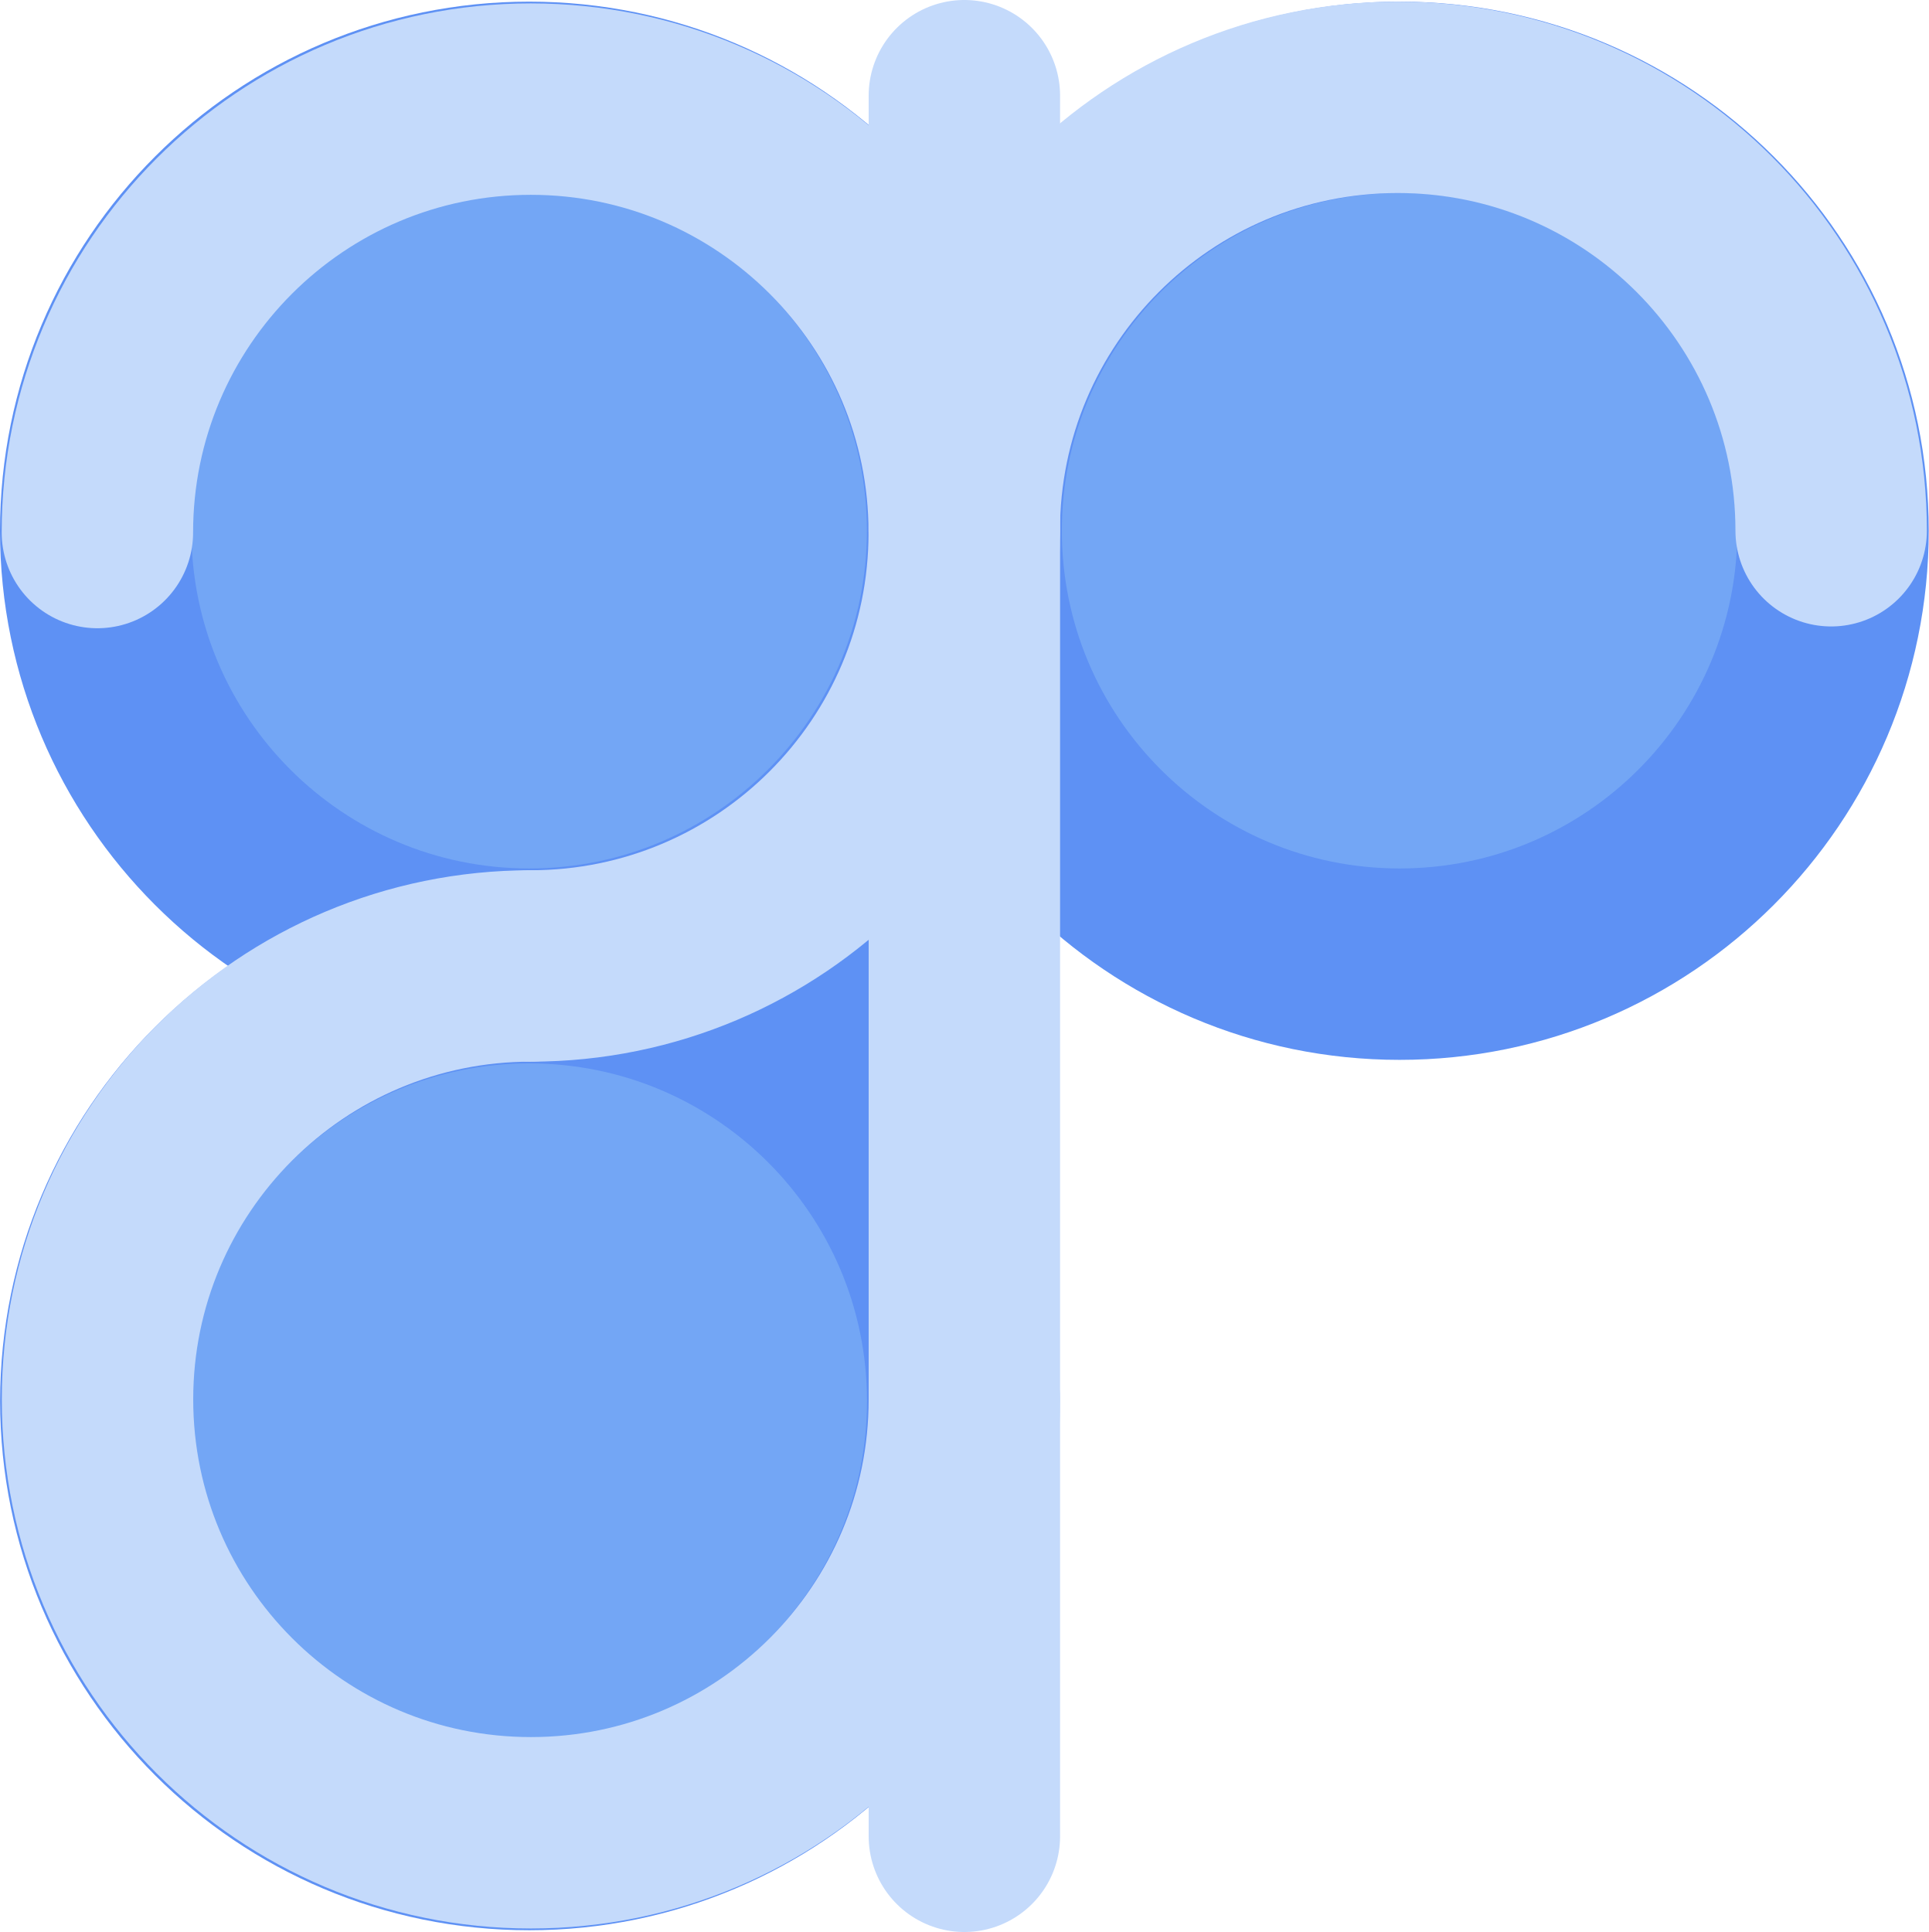
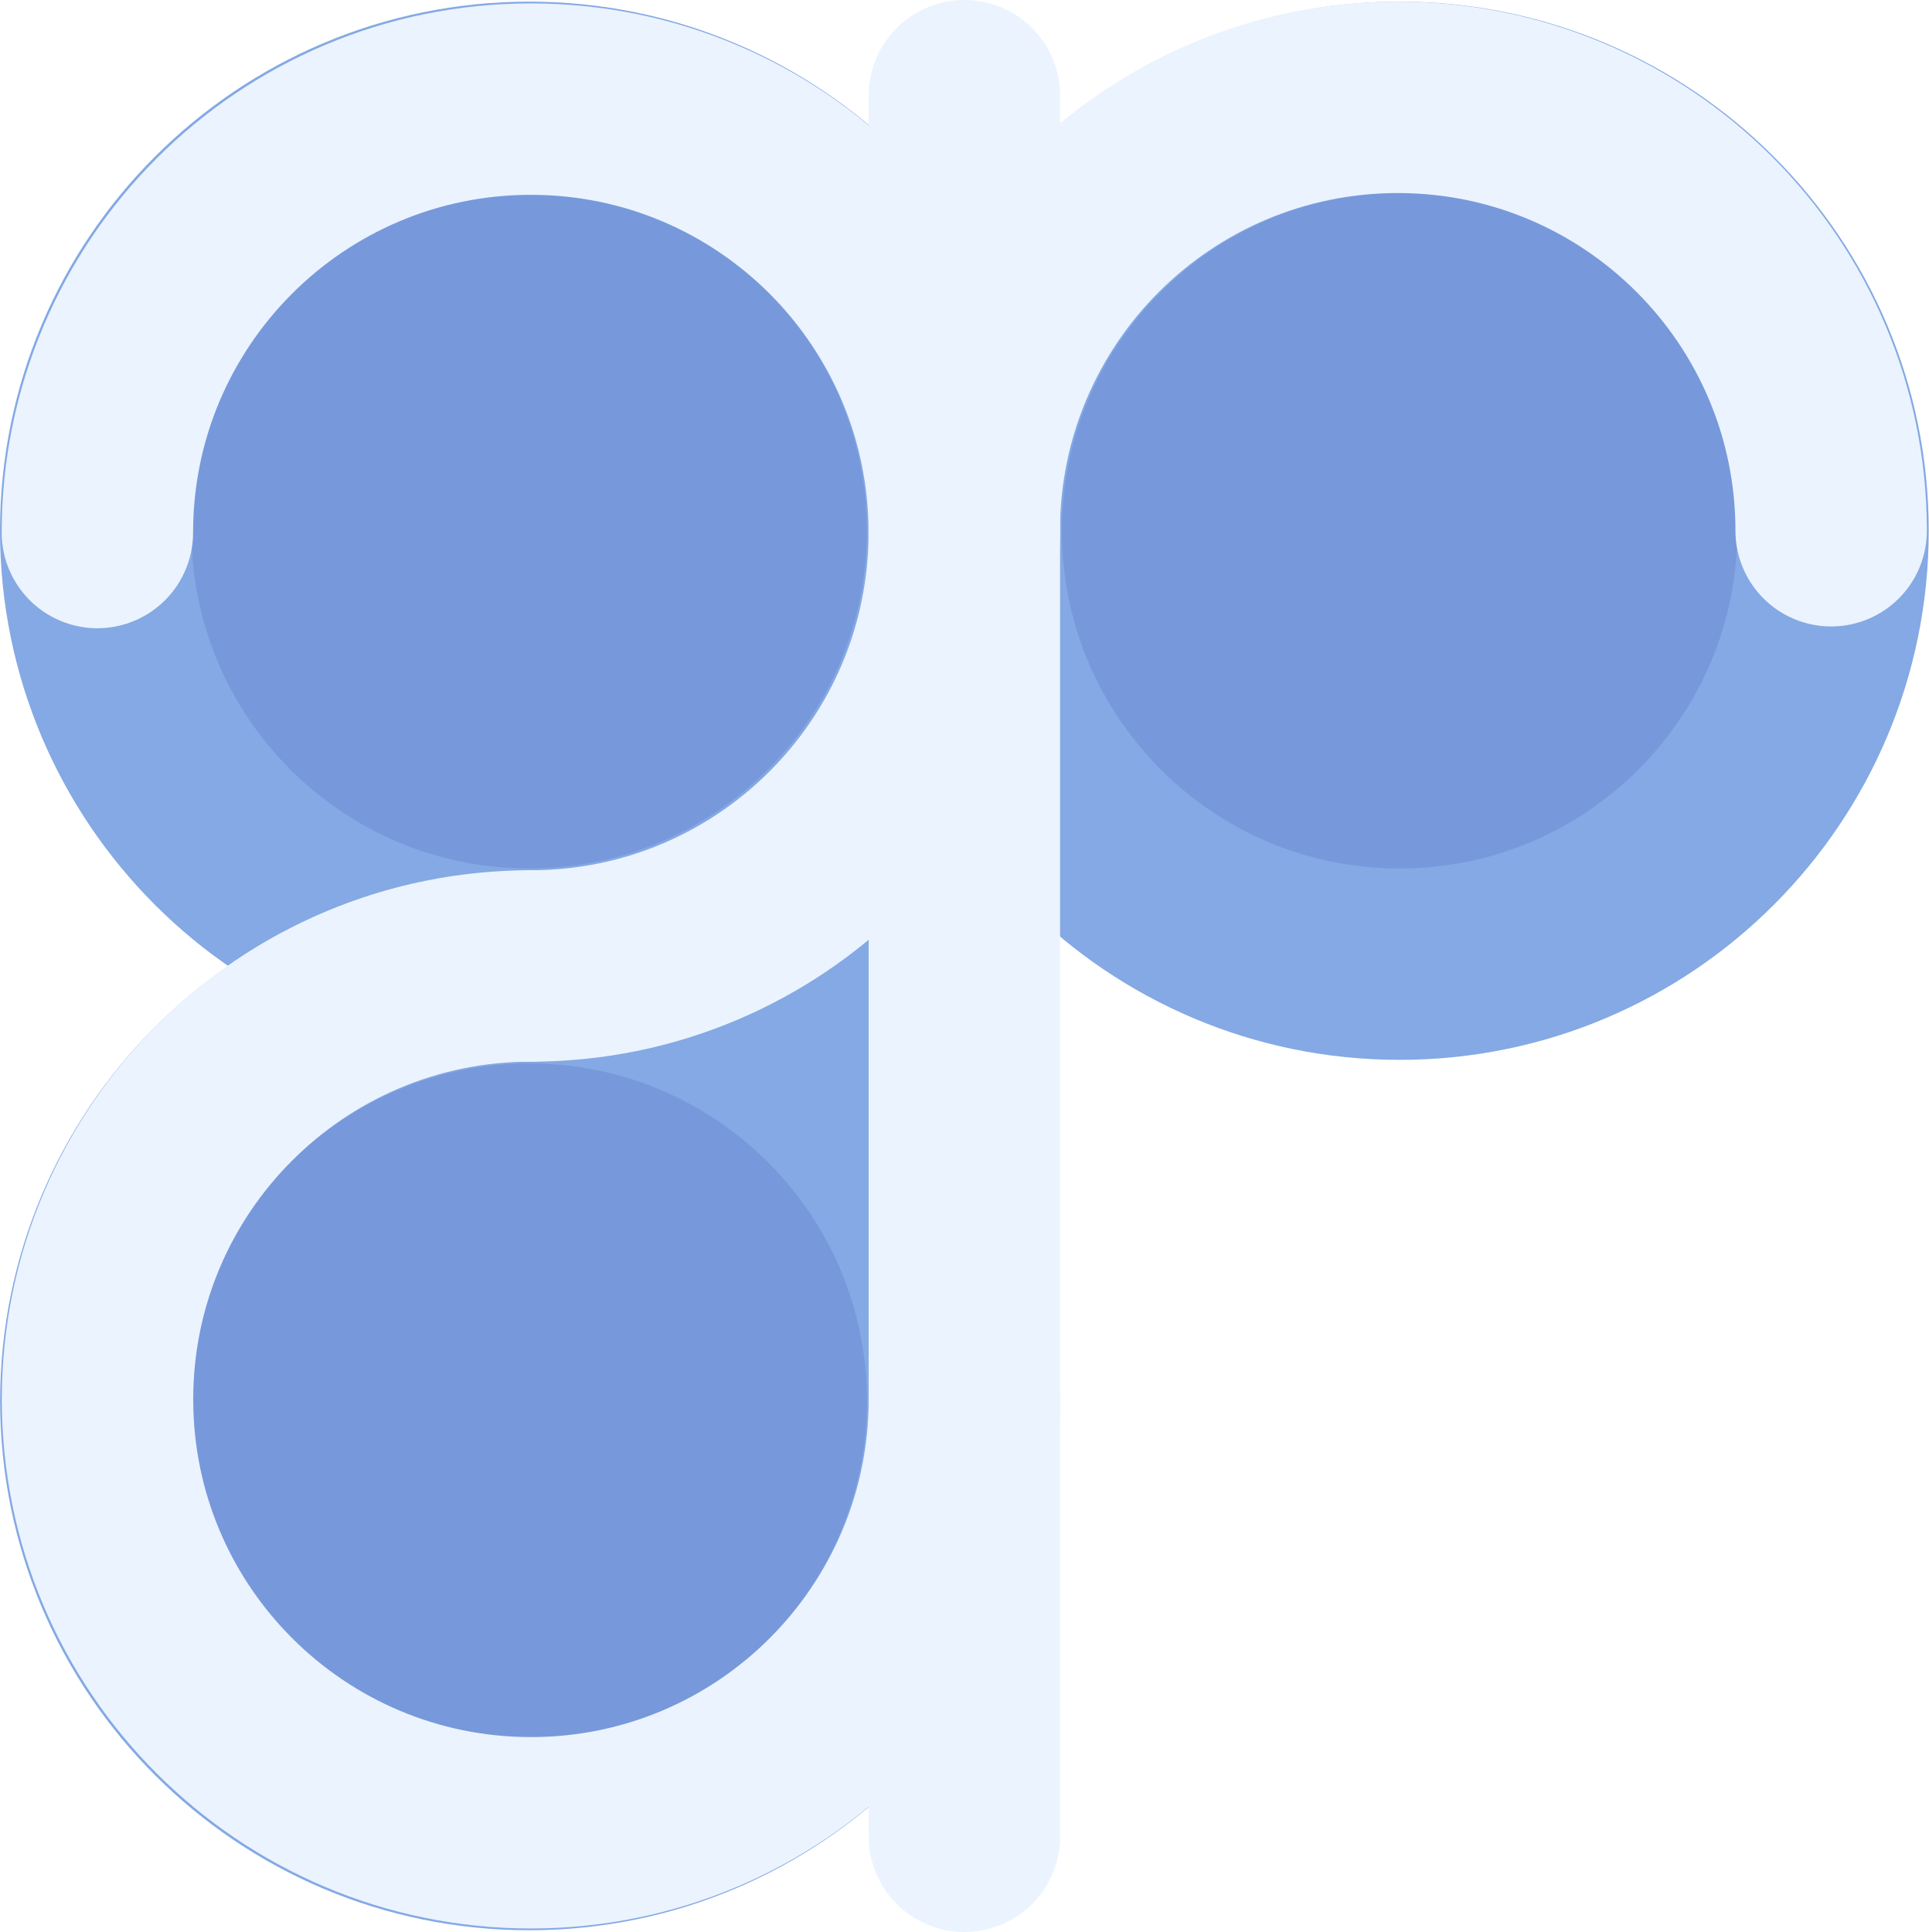
<svg xmlns="http://www.w3.org/2000/svg" width="146.107mm" height="146.361mm" viewBox="0 0 146.107 146.361" version="1.1" id="svg1930">
  <defs id="defs1924">
    </defs>
  <g id="layer1" transform="translate(-51.86941,-76.15244)">
-     <circle style="display:inline;fill:#73a6f5;fill-opacity:1;stroke:none;stroke-width:14.5;stroke-miterlimit:4;stroke-dasharray:none;stroke-opacity:1" id="a_bot_fill" cx="91.962" cy="-182.296" r="32.834" transform="scale(1,-1)" class="fill" />
-     <circle style="display:inline;fill:#73a6f5;fill-opacity:1;stroke:none;stroke-width:14.5;stroke-miterlimit:4;stroke-dasharray:none;stroke-opacity:1" id="a_top_fill" cx="91.954" cy="-116.36" transform="scale(1,-1)" r="32.834" class="fill" />
-     <circle style="display:inline;fill:#73a6f5;fill-opacity:1;stroke:none;stroke-width:14.5;stroke-miterlimit:4;stroke-dasharray:none;stroke-opacity:1" id="r_fill" cx="157.892" cy="-116.36" r="32.834" transform="scale(1,-1)" class="fill" />
-     <path id="a_top_outline" style="display:inline;fill:none;fill-opacity:1;stroke:#5e91f4;stroke-width:14.5;stroke-linecap:round;stroke-miterlimit:4;stroke-dasharray:none;stroke-opacity:1" d="m 124.788,116.36 a 32.834,32.834 0 0 0 -32.834,-32.834 32.834,32.834 0 0 0 -32.834,32.834 32.834,32.834 0 0 0 32.834,32.834 32.834,32.834 0 0 0 32.834,-32.834 z" />
-     <path id="r_outline" style="display:inline;fill:none;fill-opacity:1;stroke:#5e91f4;stroke-width:14.5;stroke-linecap:round;stroke-miterlimit:4;stroke-dasharray:none;stroke-opacity:1" d="m 190.726,116.36 a 32.834,32.834 0 0 0 -32.834,-32.834 32.834,32.834 0 0 0 -32.834,32.834 32.834,32.834 0 0 0 32.834,32.834 32.834,32.834 0 0 0 32.834,-32.834 z" />
+     <circle style="display:inline;fill:#7799db;fill-opacity:1;stroke:none;stroke-width:14.5;stroke-miterlimit:4;stroke-dasharray:none;stroke-opacity:1" id="a_bot_fill" cx="91.962" cy="-182.296" r="32.834" transform="scale(1,-1)" class="fill" />
+     <circle style="display:inline;fill:#7799db;fill-opacity:1;stroke:none;stroke-width:14.5;stroke-miterlimit:4;stroke-dasharray:none;stroke-opacity:1" id="a_top_fill" cx="91.954" cy="-116.36" transform="scale(1,-1)" r="32.834" class="fill" />
+     <circle style="display:inline;fill:#7799db;fill-opacity:1;stroke:none;stroke-width:14.5;stroke-miterlimit:4;stroke-dasharray:none;stroke-opacity:1" id="r_fill" cx="157.892" cy="-116.36" r="32.834" transform="scale(1,-1)" class="fill" />
+     <path id="a_top_outline" style="display:inline;fill:none;fill-opacity:1;stroke:#84a9e4;stroke-width:14.5;stroke-linecap:round;stroke-miterlimit:4;stroke-dasharray:none;stroke-opacity:1" d="m 124.788,116.36 a 32.834,32.834 0 0 0 -32.834,-32.834 32.834,32.834 0 0 0 -32.834,32.834 32.834,32.834 0 0 0 32.834,32.834 32.834,32.834 0 0 0 32.834,-32.834 z" />
+     <path id="r_outline" style="display:inline;fill:none;fill-opacity:1;stroke:#84a9e4;stroke-width:14.5;stroke-linecap:round;stroke-miterlimit:4;stroke-dasharray:none;stroke-opacity:1" d="m 190.726,116.36 a 32.834,32.834 0 0 0 -32.834,-32.834 32.834,32.834 0 0 0 -32.834,32.834 32.834,32.834 0 0 0 32.834,32.834 32.834,32.834 0 0 0 32.834,-32.834 z" />
    <g id="a_bot_outline_g" style="display:inline" transform="translate(2230.358,-27.16372)">
-       <path id="a_bot_outline" style="fill:none;fill-opacity:1;stroke:#5e91f4;stroke-width:14.5;stroke-linecap:round;stroke-miterlimit:4;stroke-dasharray:none;stroke-opacity:1" transform="scale(1,-1)" d="m -2105.562,-209.46 a 32.834,32.834 0 0 1 -32.834,32.834 32.834,32.834 0 0 1 -32.834,-32.834 32.834,32.834 0 0 1 32.834,-32.834 32.834,32.834 0 0 1 32.834,32.834 z" />
-       <path id="a_bot_extra_fill" style="display:inline;fill:none;fill-opacity:1;stroke:#5e91f4;stroke-width:4.286;stroke-linecap:round;stroke-miterlimit:4;stroke-dasharray:none;stroke-opacity:1" d="m -2113.565,177.404 a 2.15,2.15 0 0 1 -2.15,2.15 2.15,2.15 0 0 1 -2.15,-2.15 2.15,2.15 0 0 1 2.15,-2.15 2.15,2.15 0 0 1 2.15,2.15 z" />
+       <path id="a_bot_outline" style="fill:none;fill-opacity:1;stroke:#84a9e4;stroke-width:14.5;stroke-linecap:round;stroke-miterlimit:4;stroke-dasharray:none;stroke-opacity:1" transform="scale(1,-1)" d="m -2105.562,-209.46 a 32.834,32.834 0 0 1 -32.834,32.834 32.834,32.834 0 0 1 -32.834,-32.834 32.834,32.834 0 0 1 32.834,-32.834 32.834,32.834 0 0 1 32.834,32.834 z" />
+       <path id="a_bot_extra_fill" style="display:inline;fill:none;fill-opacity:1;stroke:#84a9e4;stroke-width:4.286;stroke-linecap:round;stroke-miterlimit:4;stroke-dasharray:none;stroke-opacity:1" d="m -2113.565,177.404 a 2.15,2.15 0 0 1 -2.15,2.15 2.15,2.15 0 0 1 -2.15,-2.15 2.15,2.15 0 0 1 2.15,-2.15 2.15,2.15 0 0 1 2.15,2.15 z" />
    </g>
-     <path id="a_bot_arc" style="display:inline;opacity:1;fill:none;fill-opacity:1;stroke:#c4dafb;stroke-width:14.5;stroke-linecap:round;stroke-linejoin:miter;stroke-miterlimit:4;stroke-dasharray:none;stroke-opacity:1;paint-order:normal" d="m 92.09,149.329 c -18.134,-3e-5 -32.834,14.7 -32.834,32.834 0,18.134 14.7,32.834 32.834,32.834 18.134,-3e-5 32.834,-14.7 32.834,-32.834" />
-     <path id="a_top_arc" style="display:inline;opacity:1;fill:none;fill-opacity:1;stroke:#c4dafb;stroke-width:14.5;stroke-linecap:round;stroke-linejoin:miter;stroke-miterlimit:4;stroke-dasharray:none;stroke-opacity:1;paint-order:normal" d="m 92.081,149.329 c 18.134,3e-5 32.834,-14.7 32.834,-32.834 0,-18.134 -14.7,-32.834 -32.834,-32.834 -18.134,3e-5 -32.834,14.7 -32.834,32.834" />
-     <path id="r_arc" style="display:inline;opacity:1;fill:none;fill-opacity:1;stroke:#c4dafb;stroke-width:14.5;stroke-linecap:round;stroke-linejoin:miter;stroke-miterlimit:4;stroke-dasharray:none;stroke-opacity:1;paint-order:normal" d="m 190.584,116.36 c 0,-18.134 -14.7,-32.834 -32.834,-32.834 -18.134,-3e-5 -32.834,14.7 -32.834,32.834" />
-     <path style="display:inline;opacity:1;fill:none;stroke:#c4dafb;stroke-width:14.5;stroke-linecap:round;stroke-linejoin:miter;stroke-miterlimit:4;stroke-dasharray:none;stroke-opacity:1;paint-order:normal" d="m 124.923,215.263 c 0,0 0,-131.861 0,-131.861" id="stem" />
+     <path id="a_bot_arc" style="display:inline;opacity:1;fill:none;fill-opacity:1;stroke:#ebf3fe;stroke-width:14.5;stroke-linecap:round;stroke-linejoin:miter;stroke-miterlimit:4;stroke-dasharray:none;stroke-opacity:1;paint-order:normal" d="m 92.09,149.329 c -18.134,-3e-5 -32.834,14.7 -32.834,32.834 0,18.134 14.7,32.834 32.834,32.834 18.134,-3e-5 32.834,-14.7 32.834,-32.834" />
+     <path id="a_top_arc" style="display:inline;opacity:1;fill:none;fill-opacity:1;stroke:#ebf3fe;stroke-width:14.5;stroke-linecap:round;stroke-linejoin:miter;stroke-miterlimit:4;stroke-dasharray:none;stroke-opacity:1;paint-order:normal" d="m 92.081,149.329 c 18.134,3e-5 32.834,-14.7 32.834,-32.834 0,-18.134 -14.7,-32.834 -32.834,-32.834 -18.134,3e-5 -32.834,14.7 -32.834,32.834" />
+     <path id="r_arc" style="display:inline;opacity:1;fill:none;fill-opacity:1;stroke:#ebf3fe;stroke-width:14.5;stroke-linecap:round;stroke-linejoin:miter;stroke-miterlimit:4;stroke-dasharray:none;stroke-opacity:1;paint-order:normal" d="m 190.584,116.36 c 0,-18.134 -14.7,-32.834 -32.834,-32.834 -18.134,-3e-5 -32.834,14.7 -32.834,32.834" />
+     <path style="display:inline;opacity:1;fill:none;stroke:#ebf3fe;stroke-width:14.5;stroke-linecap:round;stroke-linejoin:miter;stroke-miterlimit:4;stroke-dasharray:none;stroke-opacity:1;paint-order:normal" d="m 124.923,215.263 c 0,0 0,-131.861 0,-131.861" id="stem" />
  </g>
</svg>
